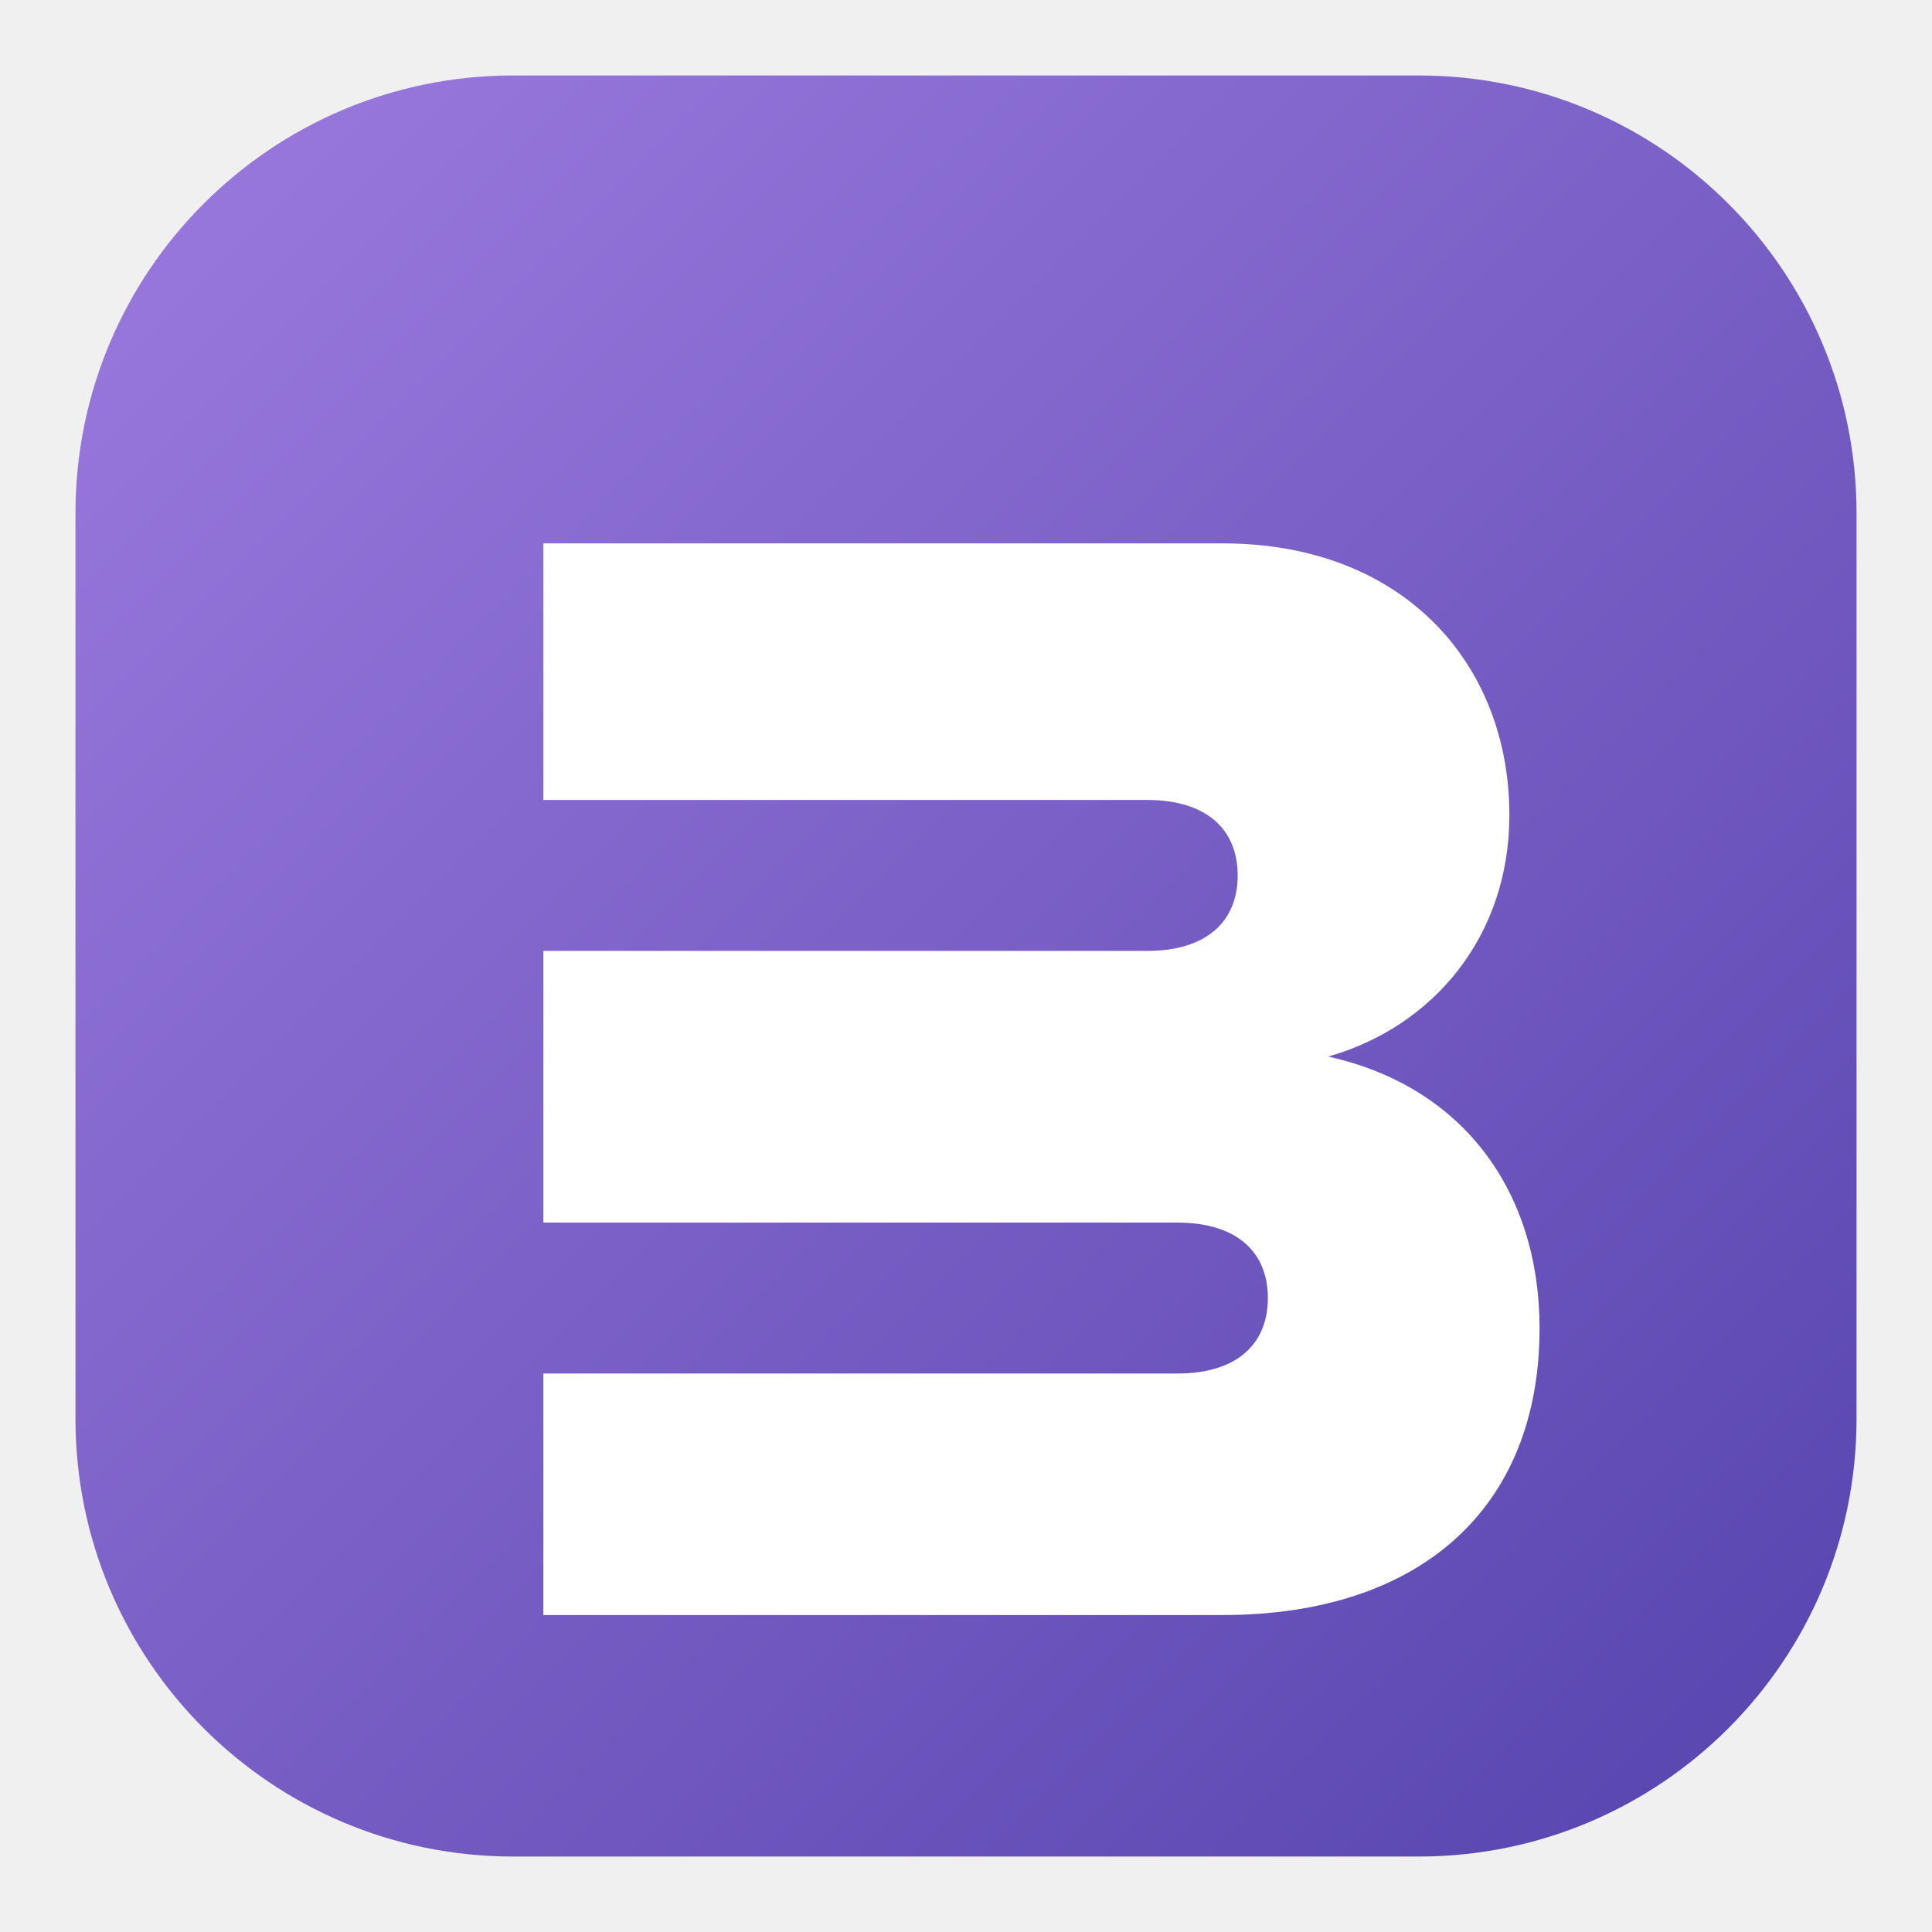
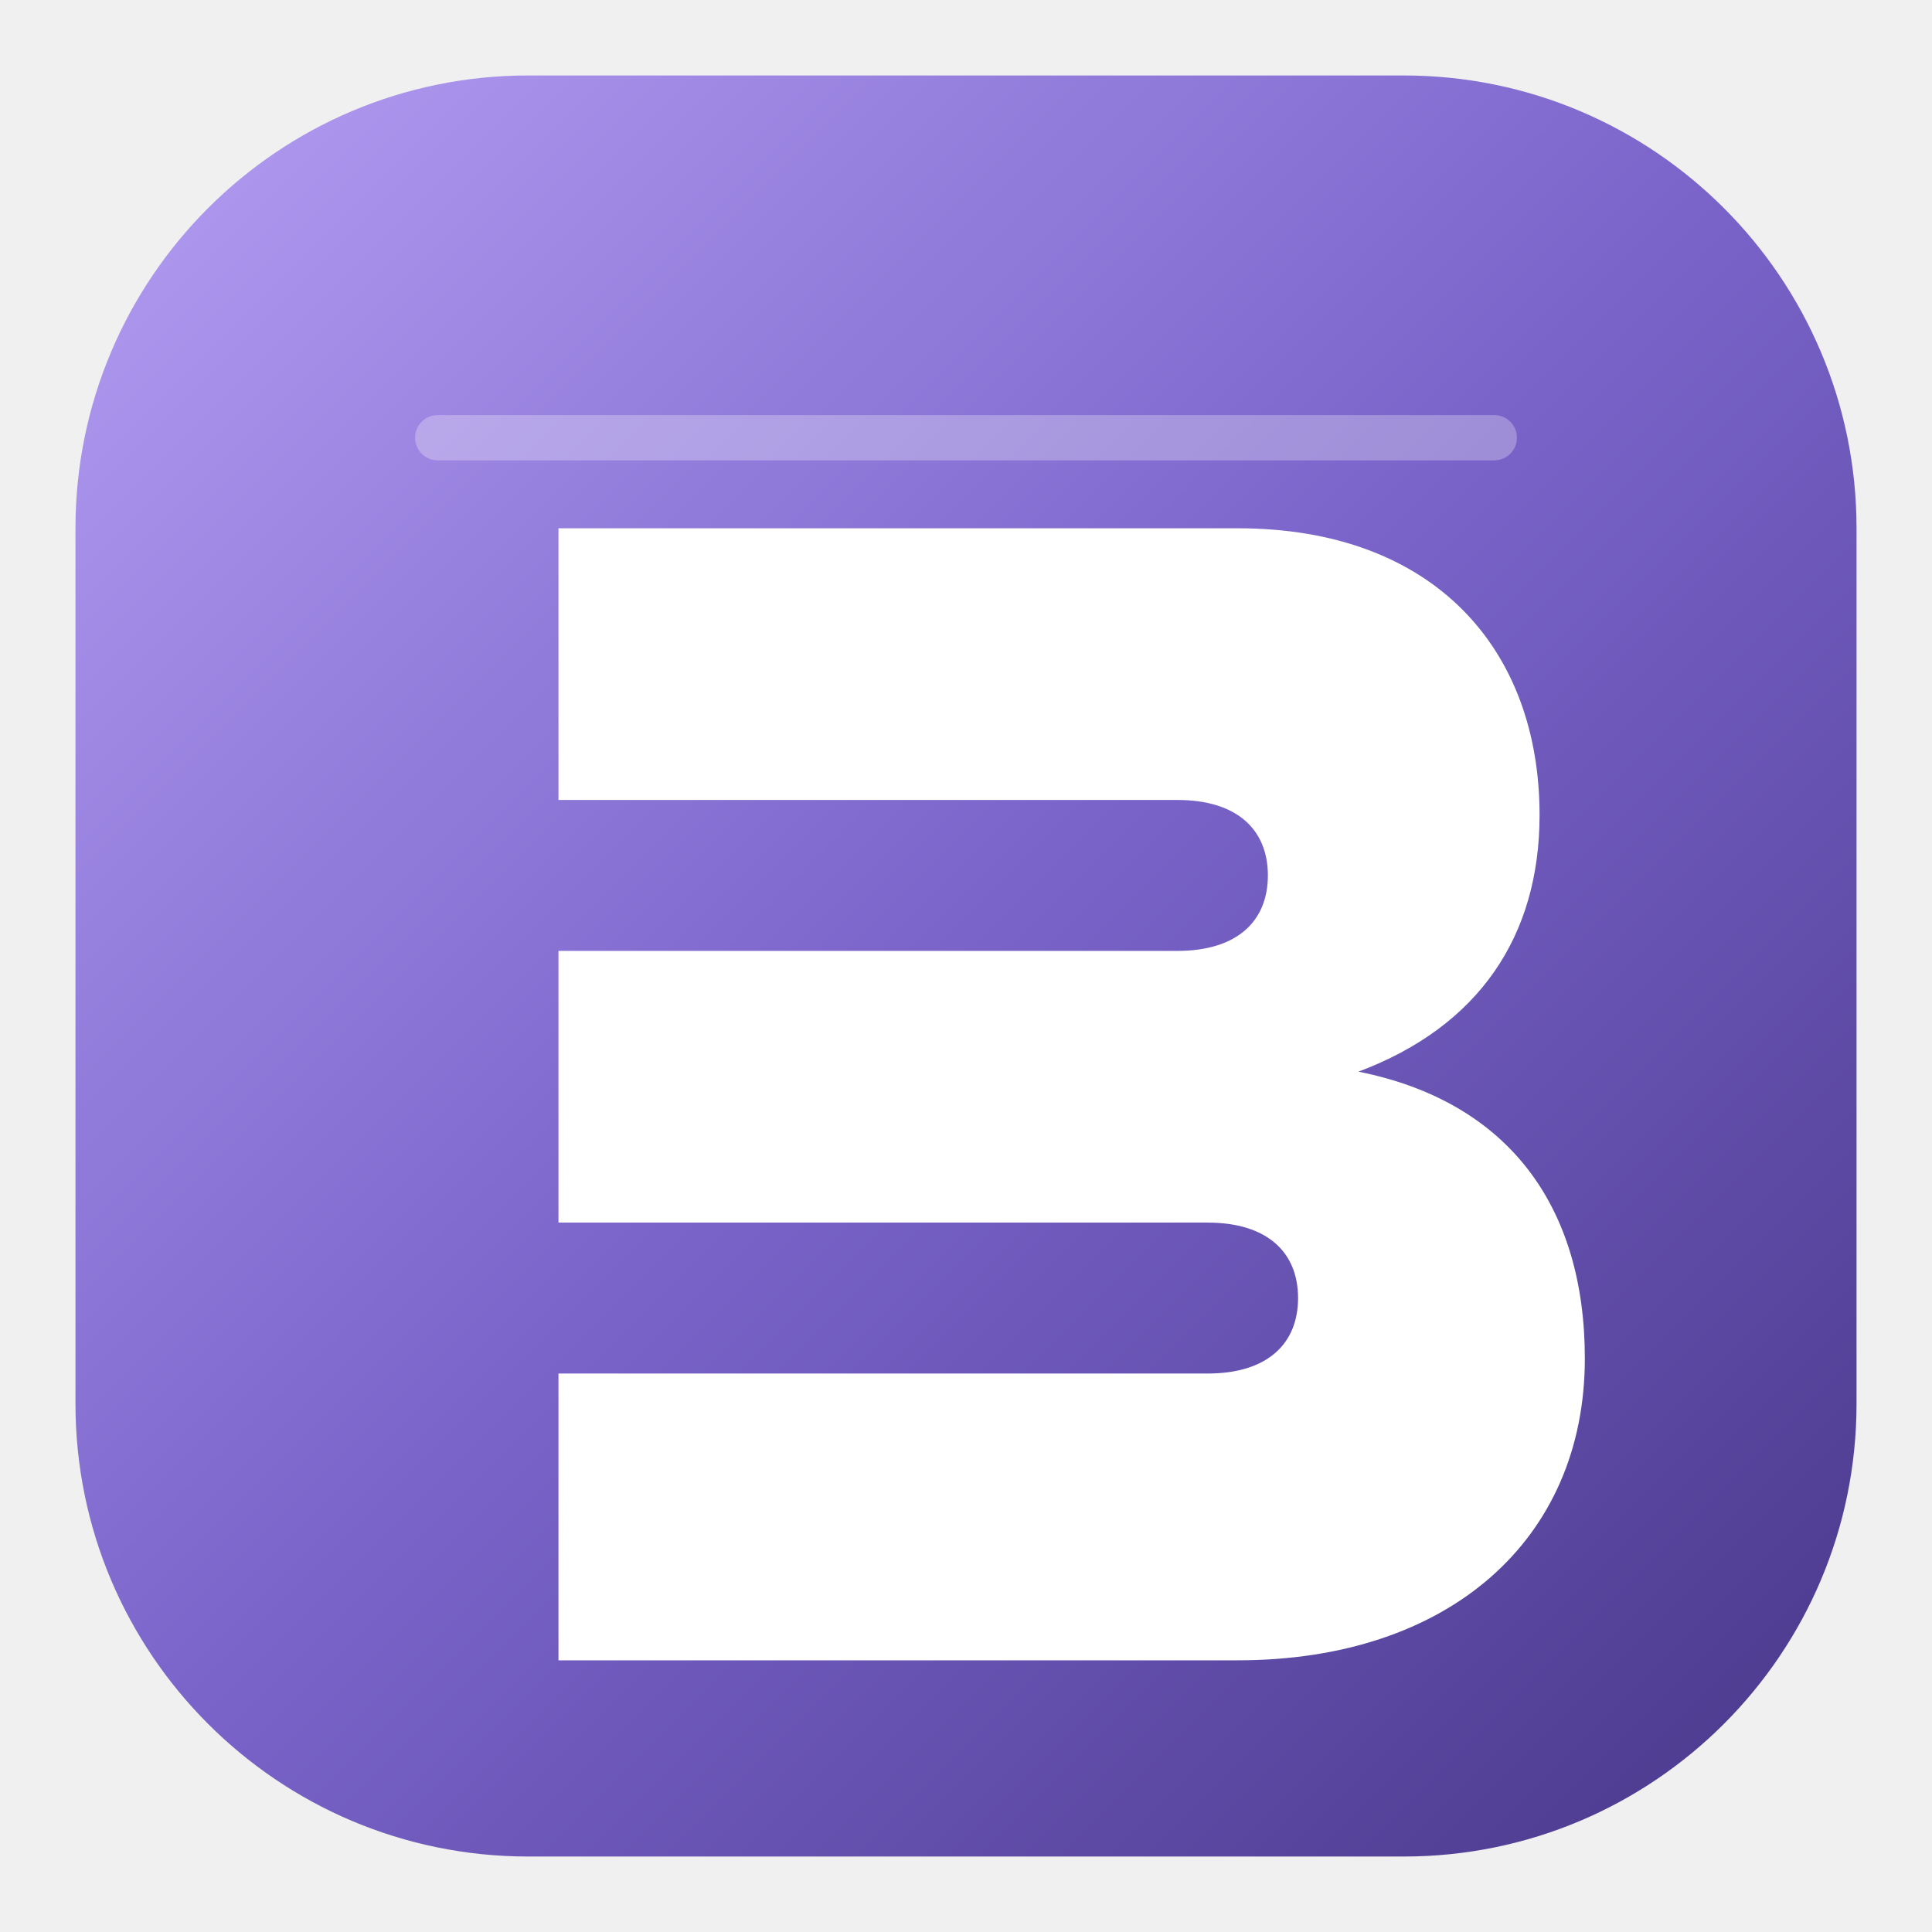
<svg xmlns="http://www.w3.org/2000/svg" viewBox="0 0 128 128">
  <defs>
-     <linearGradient id="e" x2="1" y2="1">
-       <stop stop-color="#9d7bdf" />
-       <stop offset="1" stop-color="#5543ad" />
+     <linearGradient id="rpcs" x1="8" y1="8" x2="120" y2="120" gradientUnits="userSpaceOnUse">
+       <stop stop-color="#b19bf1" />
+       <stop offset=".5" stop-color="#7963c9" />
+       <stop offset="1" stop-color="#4a398c" />
    </linearGradient>
  </defs>
-   <rect x="5" y="5" width="118" height="118" rx="29" fill="url(#e)" />
-   <path d="M36 36h45c12 0 19 8 19 18 0 8-5 14-12 16 9 2 14 9 14 18 0 12-8 19-21 19H36V91h42c4 0 6-2 6-5s-2-5-6-5H36V63h40c4 0 6-2 6-5s-2-5-6-5H36z" fill="#fff" />
+   <rect x="5" y="5" width="118" height="118" rx="30" fill="url(#rpcs)" />
+   <path d="M37 35h45c13 0 20 8 20 19 0 8-4 14-12 17 10 2 15 9 15 19 0 12-9 20-23 20H37V91h43c4 0 6-2 6-5s-2-5-6-5H37V63h41c4 0 6-2 6-5s-2-5-6-5H37z" fill="#fff" />
+   <path d="M29 29h70" stroke="#fff" stroke-width="3" stroke-linecap="round" opacity=".28" />
</svg>
